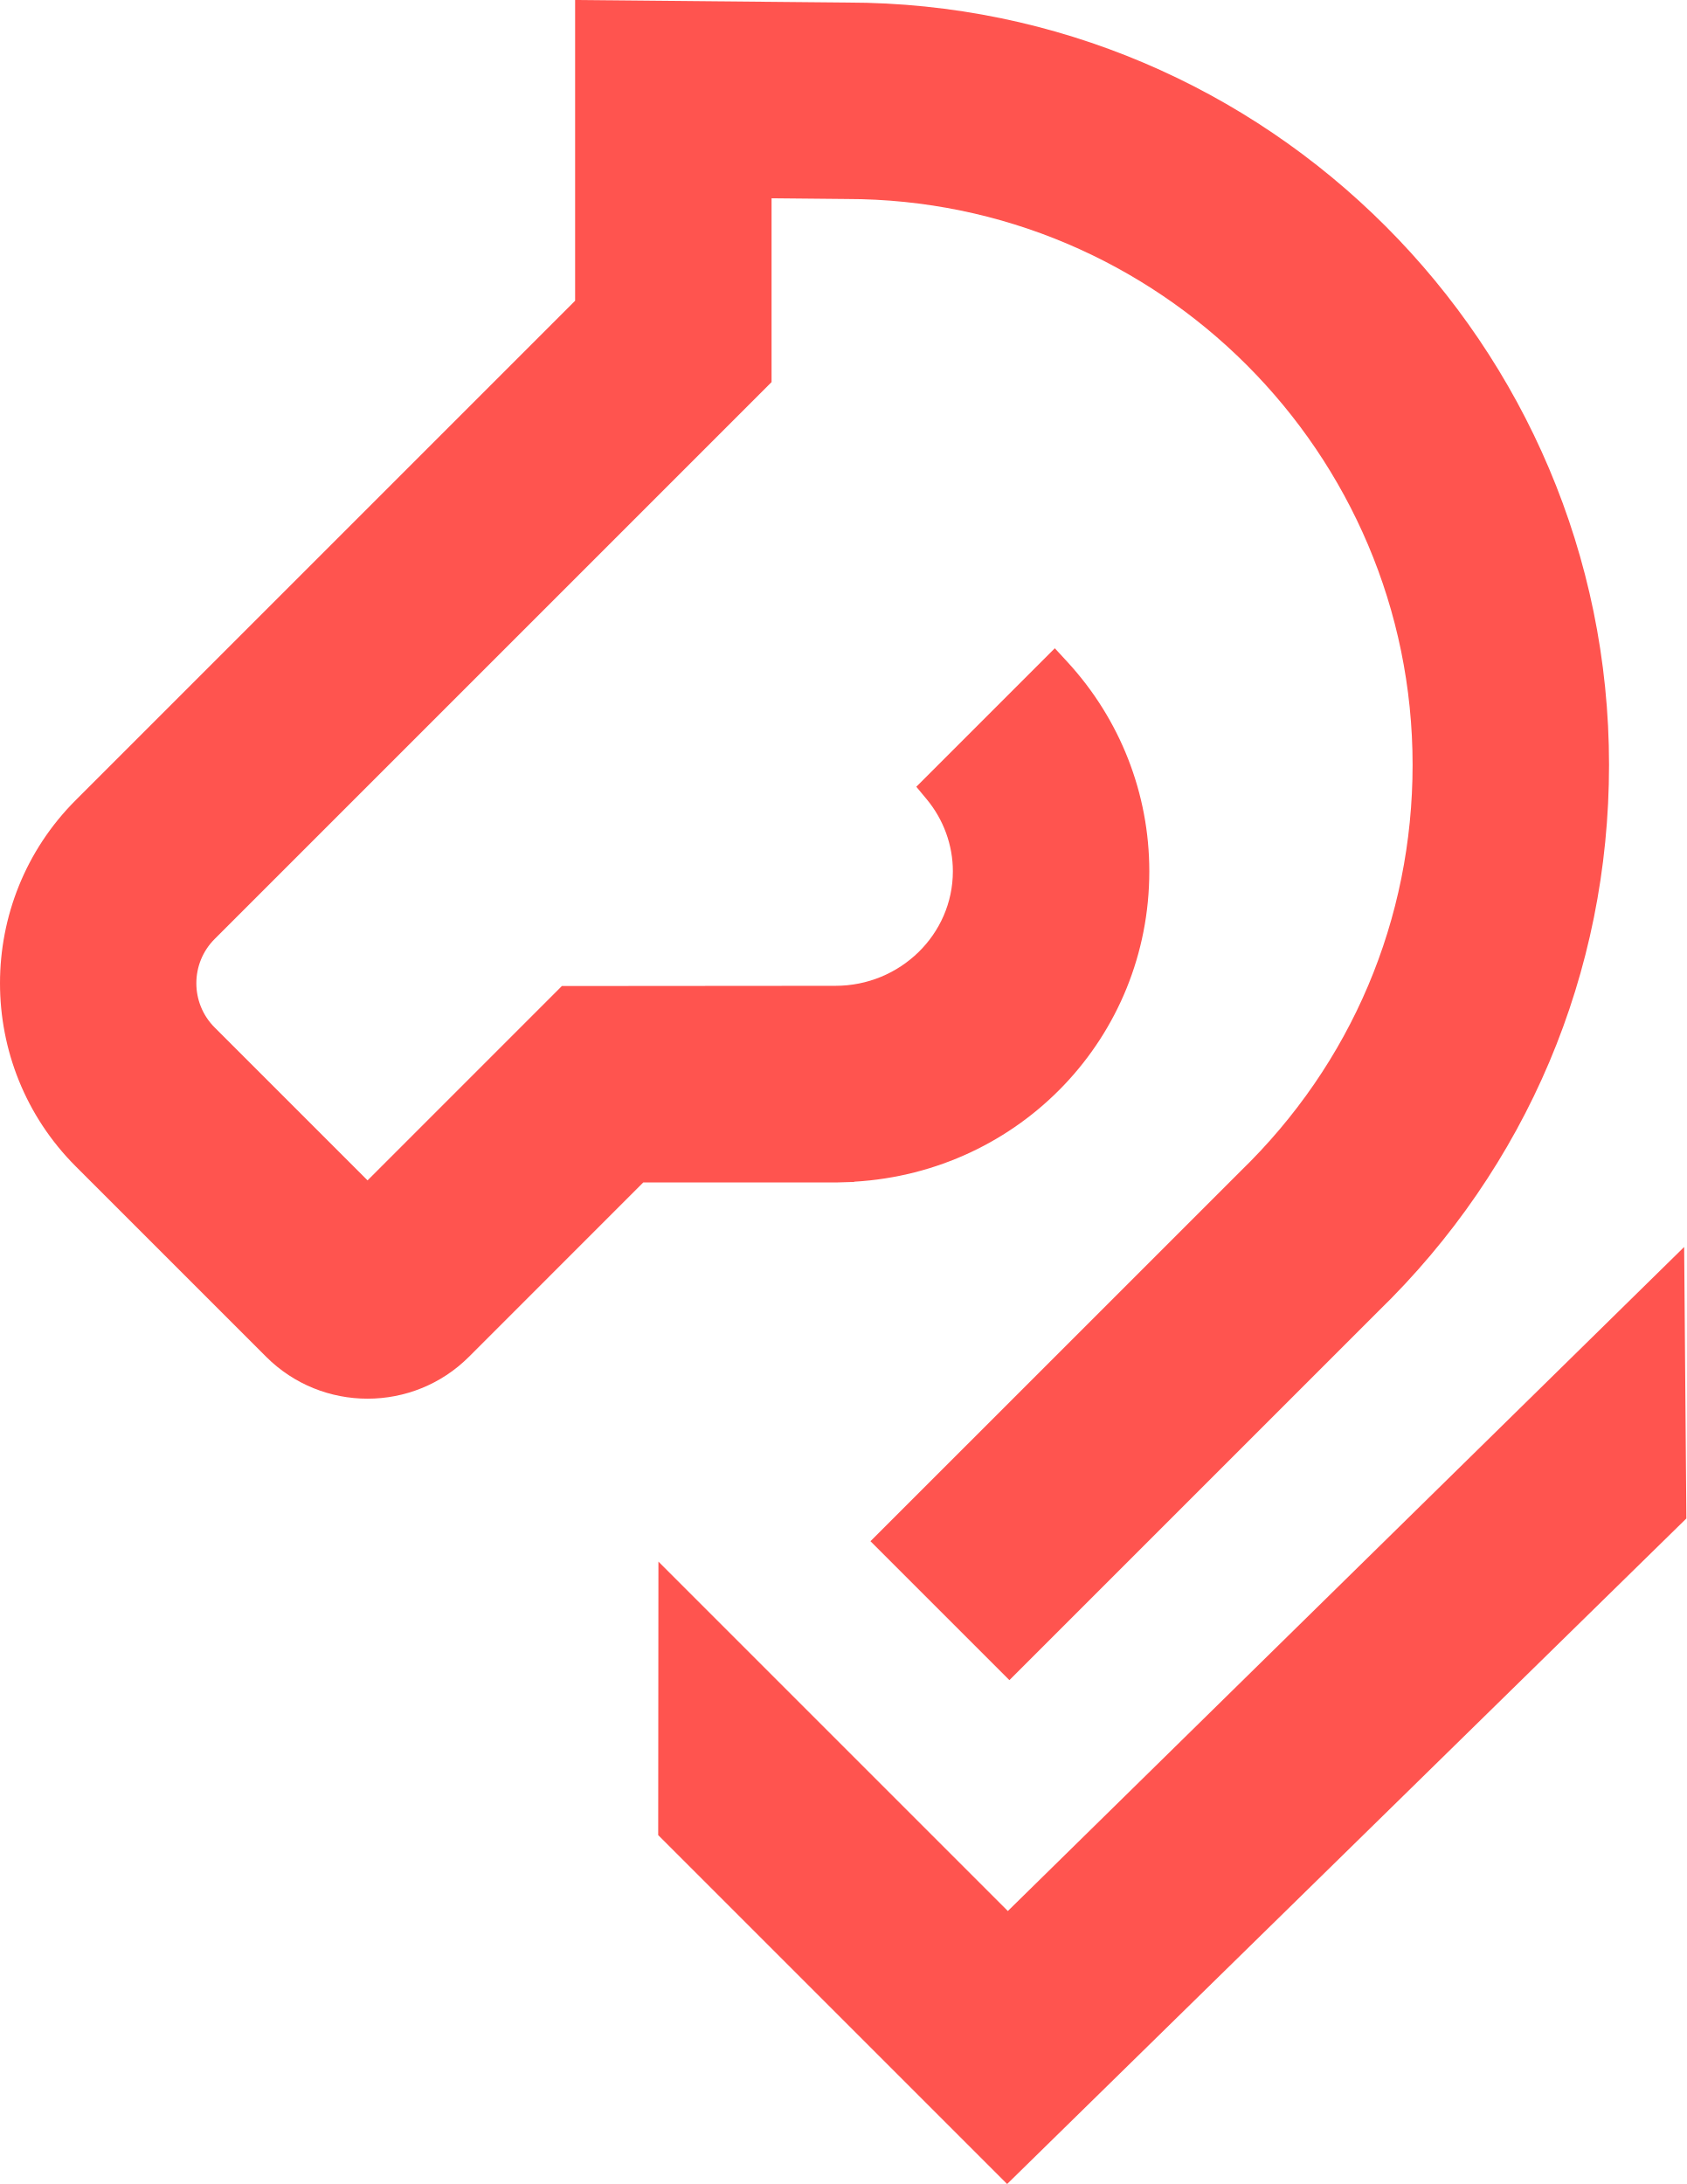
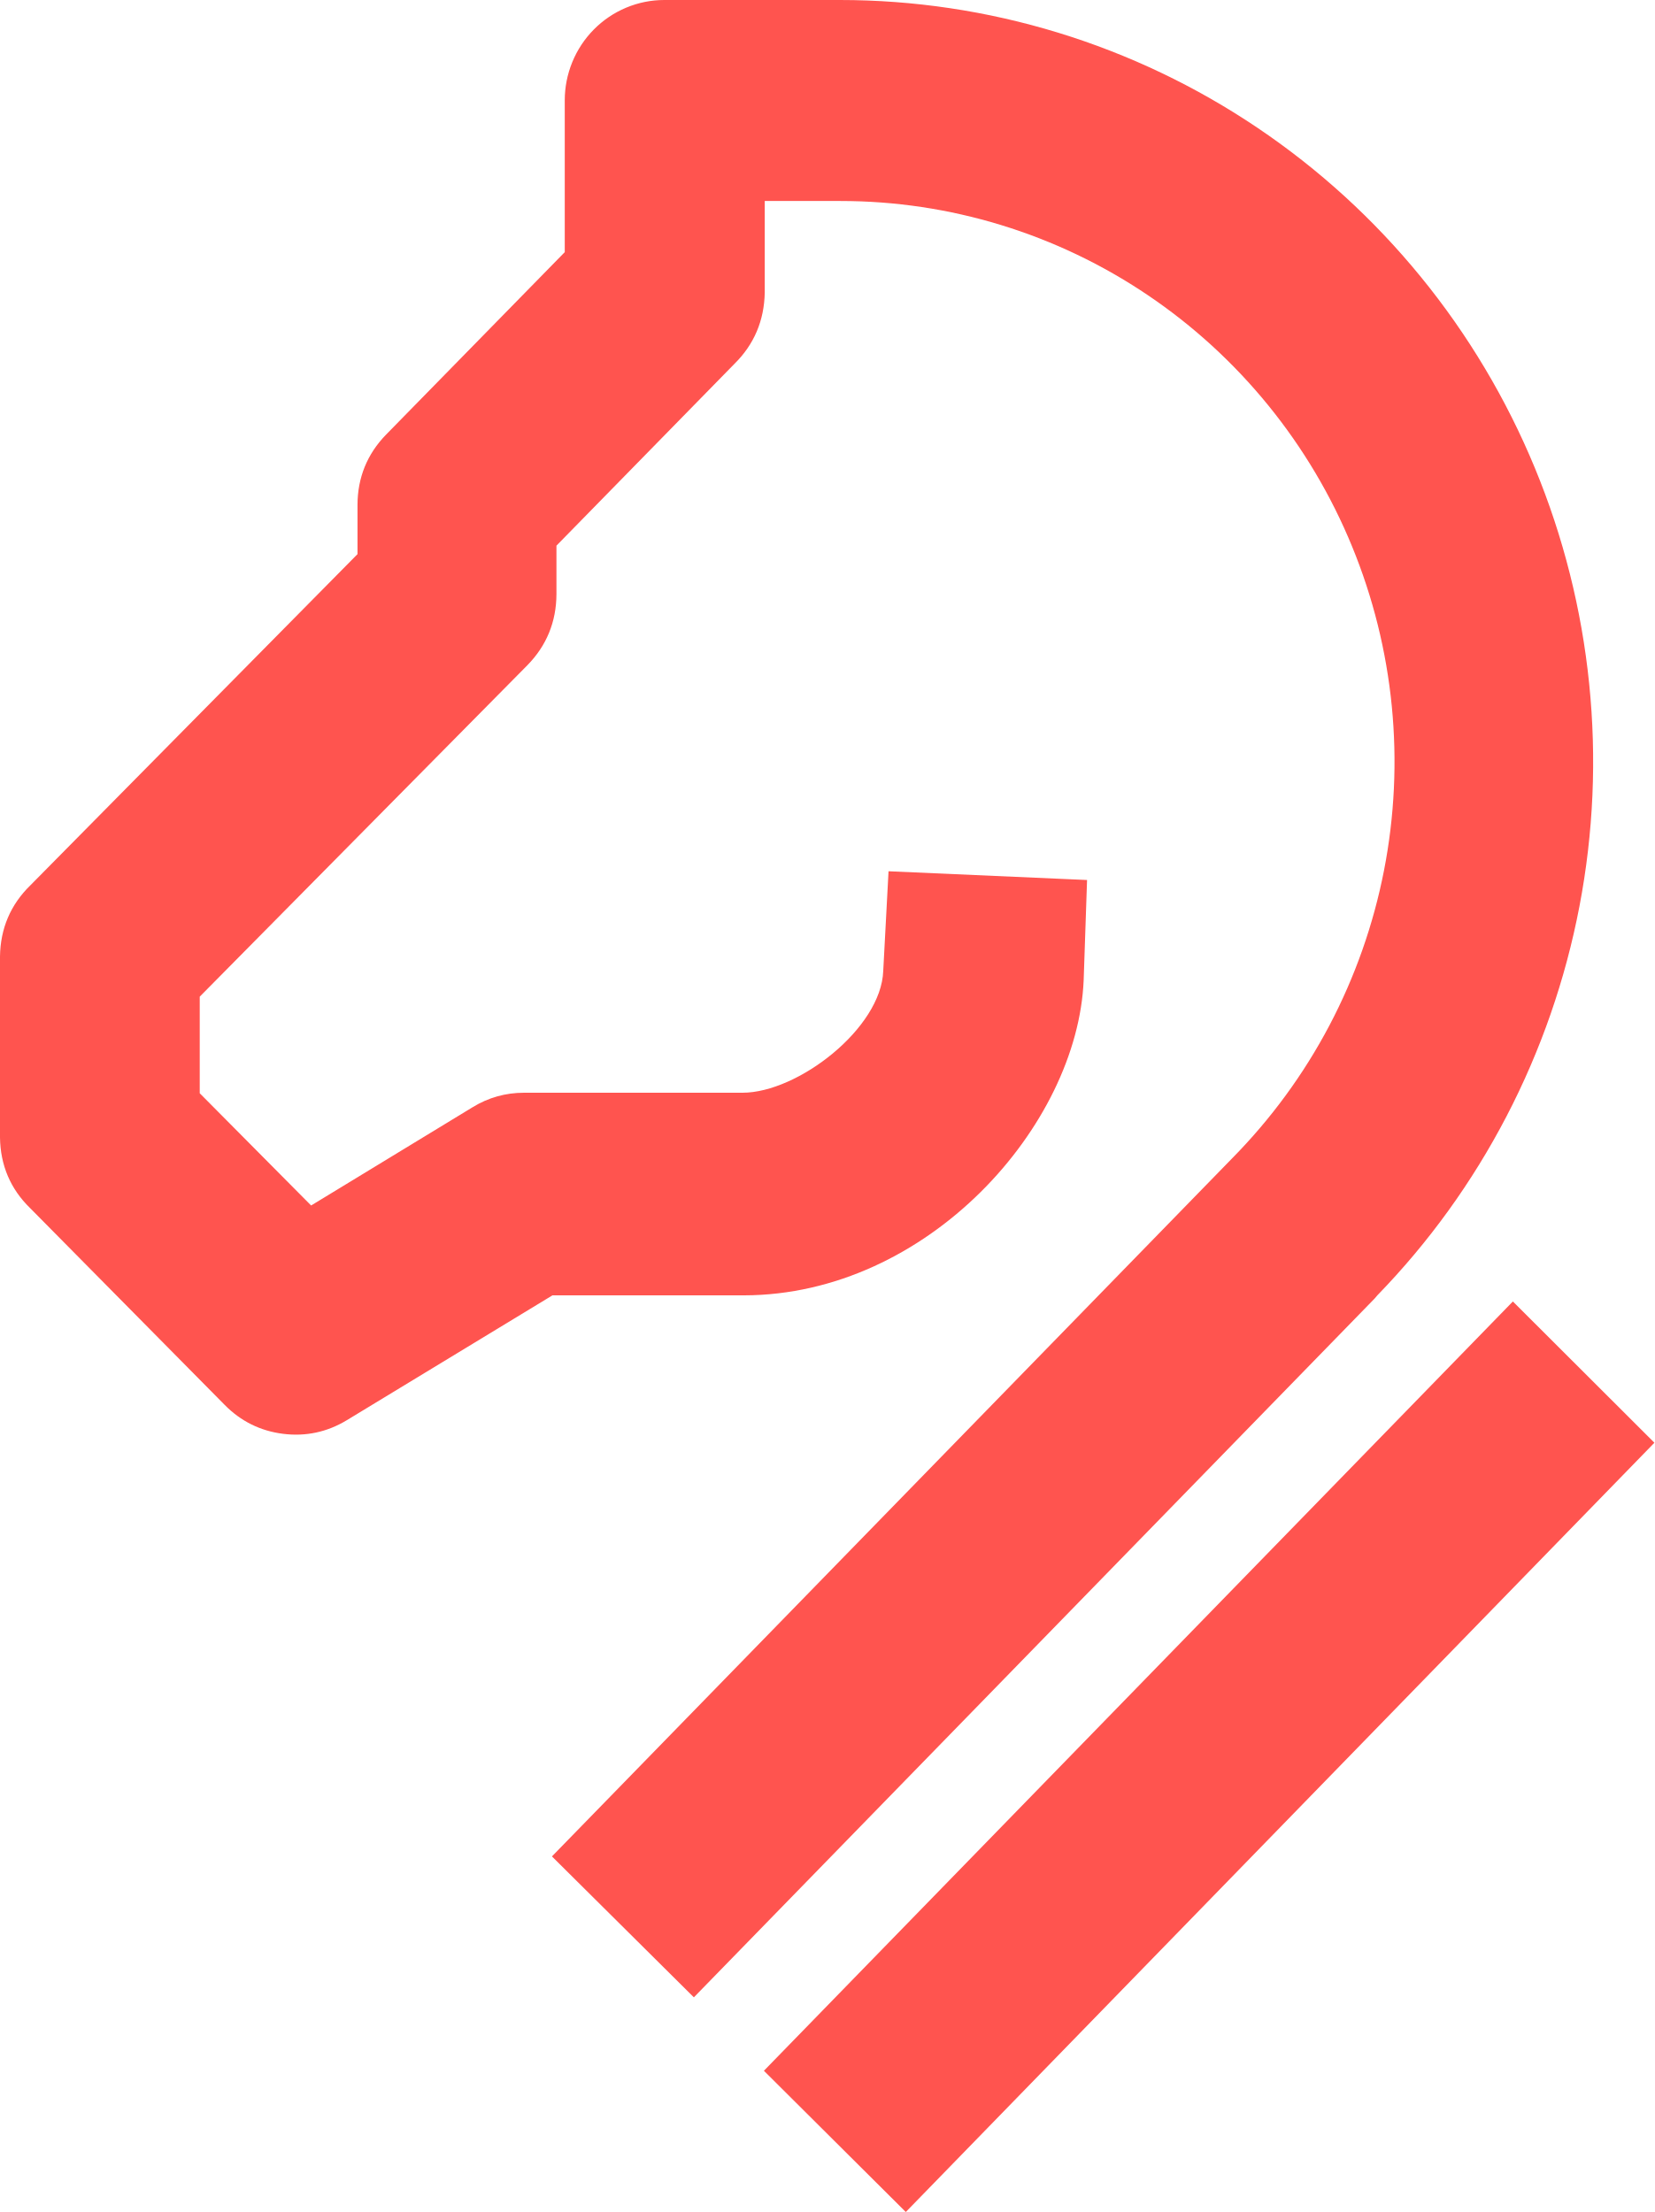
- <svg xmlns="http://www.w3.org/2000/svg" width="64.857px" height="84px" viewBox="0 0 64.857 84" version="1.1">
-   <g id="Group-4">
-     <path d="M38.761 73.501L25.323 60.062L25.314 70.581L38.734 84L64.857 58.403L64.772 47.961L38.761 73.501Z" id="Fill-1" fill="#FF544F" fill-rule="evenodd" stroke="none" />
-     <path d="M32.855 45.459L32.855 45.45C39.243 45.076 44.202 39.888 44.202 33.509C44.202 30.527 43.084 27.668 41.053 25.46L40.568 24.933L35.241 30.26L35.641 30.741C36.29 31.523 36.647 32.507 36.647 33.509C36.647 35.94 34.62 37.916 32.129 37.916L21.61 37.924L14.136 45.399L8.255 39.518C7.317 38.58 7.317 37.054 8.255 36.116L29.674 14.696L29.674 7.626L32.563 7.654C44.564 7.654 54.328 17.417 54.328 29.418C54.328 35.36 51.976 40.912 47.702 45.055L33.478 59.278L38.821 64.621L52.987 50.455C58.724 44.885 61.883 37.414 61.883 29.418C61.883 13.259 48.738 0.106 32.584 0.098L22.119 0L22.119 11.567L2.913 30.774C-0.971 34.657 -0.971 40.976 2.913 44.861L10.235 52.183C12.385 54.333 15.886 54.333 18.037 52.183L24.74 45.479L32.175 45.479L32.855 45.459Z" id="Fill-2" fill="#FF544F" fill-rule="evenodd" stroke="none" />
-   </g>
+ <svg xmlns="http://www.w3.org/2000/svg" id="Layer_1" data-name="Layer 1" viewBox="0 0 752.54 1006.43">
+   <defs>
+     <style>
+       .cls-1 {
+         fill: #ff544f;
+         stroke-width: 0px;
+       }
+     </style>
+   </defs>
+   <polygon class="cls-1" points="688.16 592.15 347.48 942.17 412.02 1006.43 752.54 656.43 688.16 592.15" />
+   <path class="cls-1" d="M626.44,589.44c23.44-24.13,43.23-51.54,58.81-81.49,15.65-30.08,26.82-62.25,33.2-95.63,6.38-33.38,7.86-67.45,4.42-101.24-3.44-33.81-11.76-66.85-24.73-98.22-12.97-31.37-30.39-60.58-51.77-86.79-21.4-26.24-46.44-49.1-74.42-67.95-27.98-18.85-58.5-33.41-90.7-43.27C449.04,5,415.65,0,382.02,0h-79.83c-6,0-11.85,1.18-17.39,3.5-5.53,2.32-10.47,5.66-14.7,9.94-4.21,4.26-7.5,9.25-9.78,14.81-2.27,5.56-3.43,11.42-3.43,17.42v69.05l-81.29,83.04c-8.59,8.83-12.96,19.58-12.98,31.97v22.39L13.84,402.78c-9.03,8.78-13.68,19.69-13.84,32.47v82.25c.16,12.65,4.76,23.46,13.64,32.11l88.57,89.61c7.32,7.44,16.26,11.86,26.57,13.15,10.3,1.3,20.06-.79,28.98-6.2l93.53-56.8h87.06c83.74-.16,151.86-77.24,154.58-143.46l1.54-45.52-90.3-3.98-2.41,45.3c-.9,26.25-38.93,55.47-64.03,55.47h-99.39c-8.39,0-16.26,2.22-23.38,6.6l-73.44,44.7-50.67-51.07v-43.94l148.99-150.75c8.76-8.9,13.22-19.79,13.27-32.37v-22.08l80.97-82.73c8.91-8.78,13.54-19.66,13.78-32.4v-41.69h34.48c24.72,0,49.25,3.67,72.91,10.91,23.74,7.26,46.22,18,66.83,31.91,20.63,13.92,39.08,30.81,54.84,50.19,15.76,19.39,28.58,40.98,38.1,64.17,9.52,23.2,15.6,47.63,18.06,72.63,2.46,24.98,1.27,50.14-3.54,74.8-4.82,24.64-13.18,48.38-24.85,70.54-11.67,22.15-26.55,42.49-44.25,60.45l-309.38,317.59,64.56,64.12,309.72-318.01,1.11-1.31Z" />
</svg>
